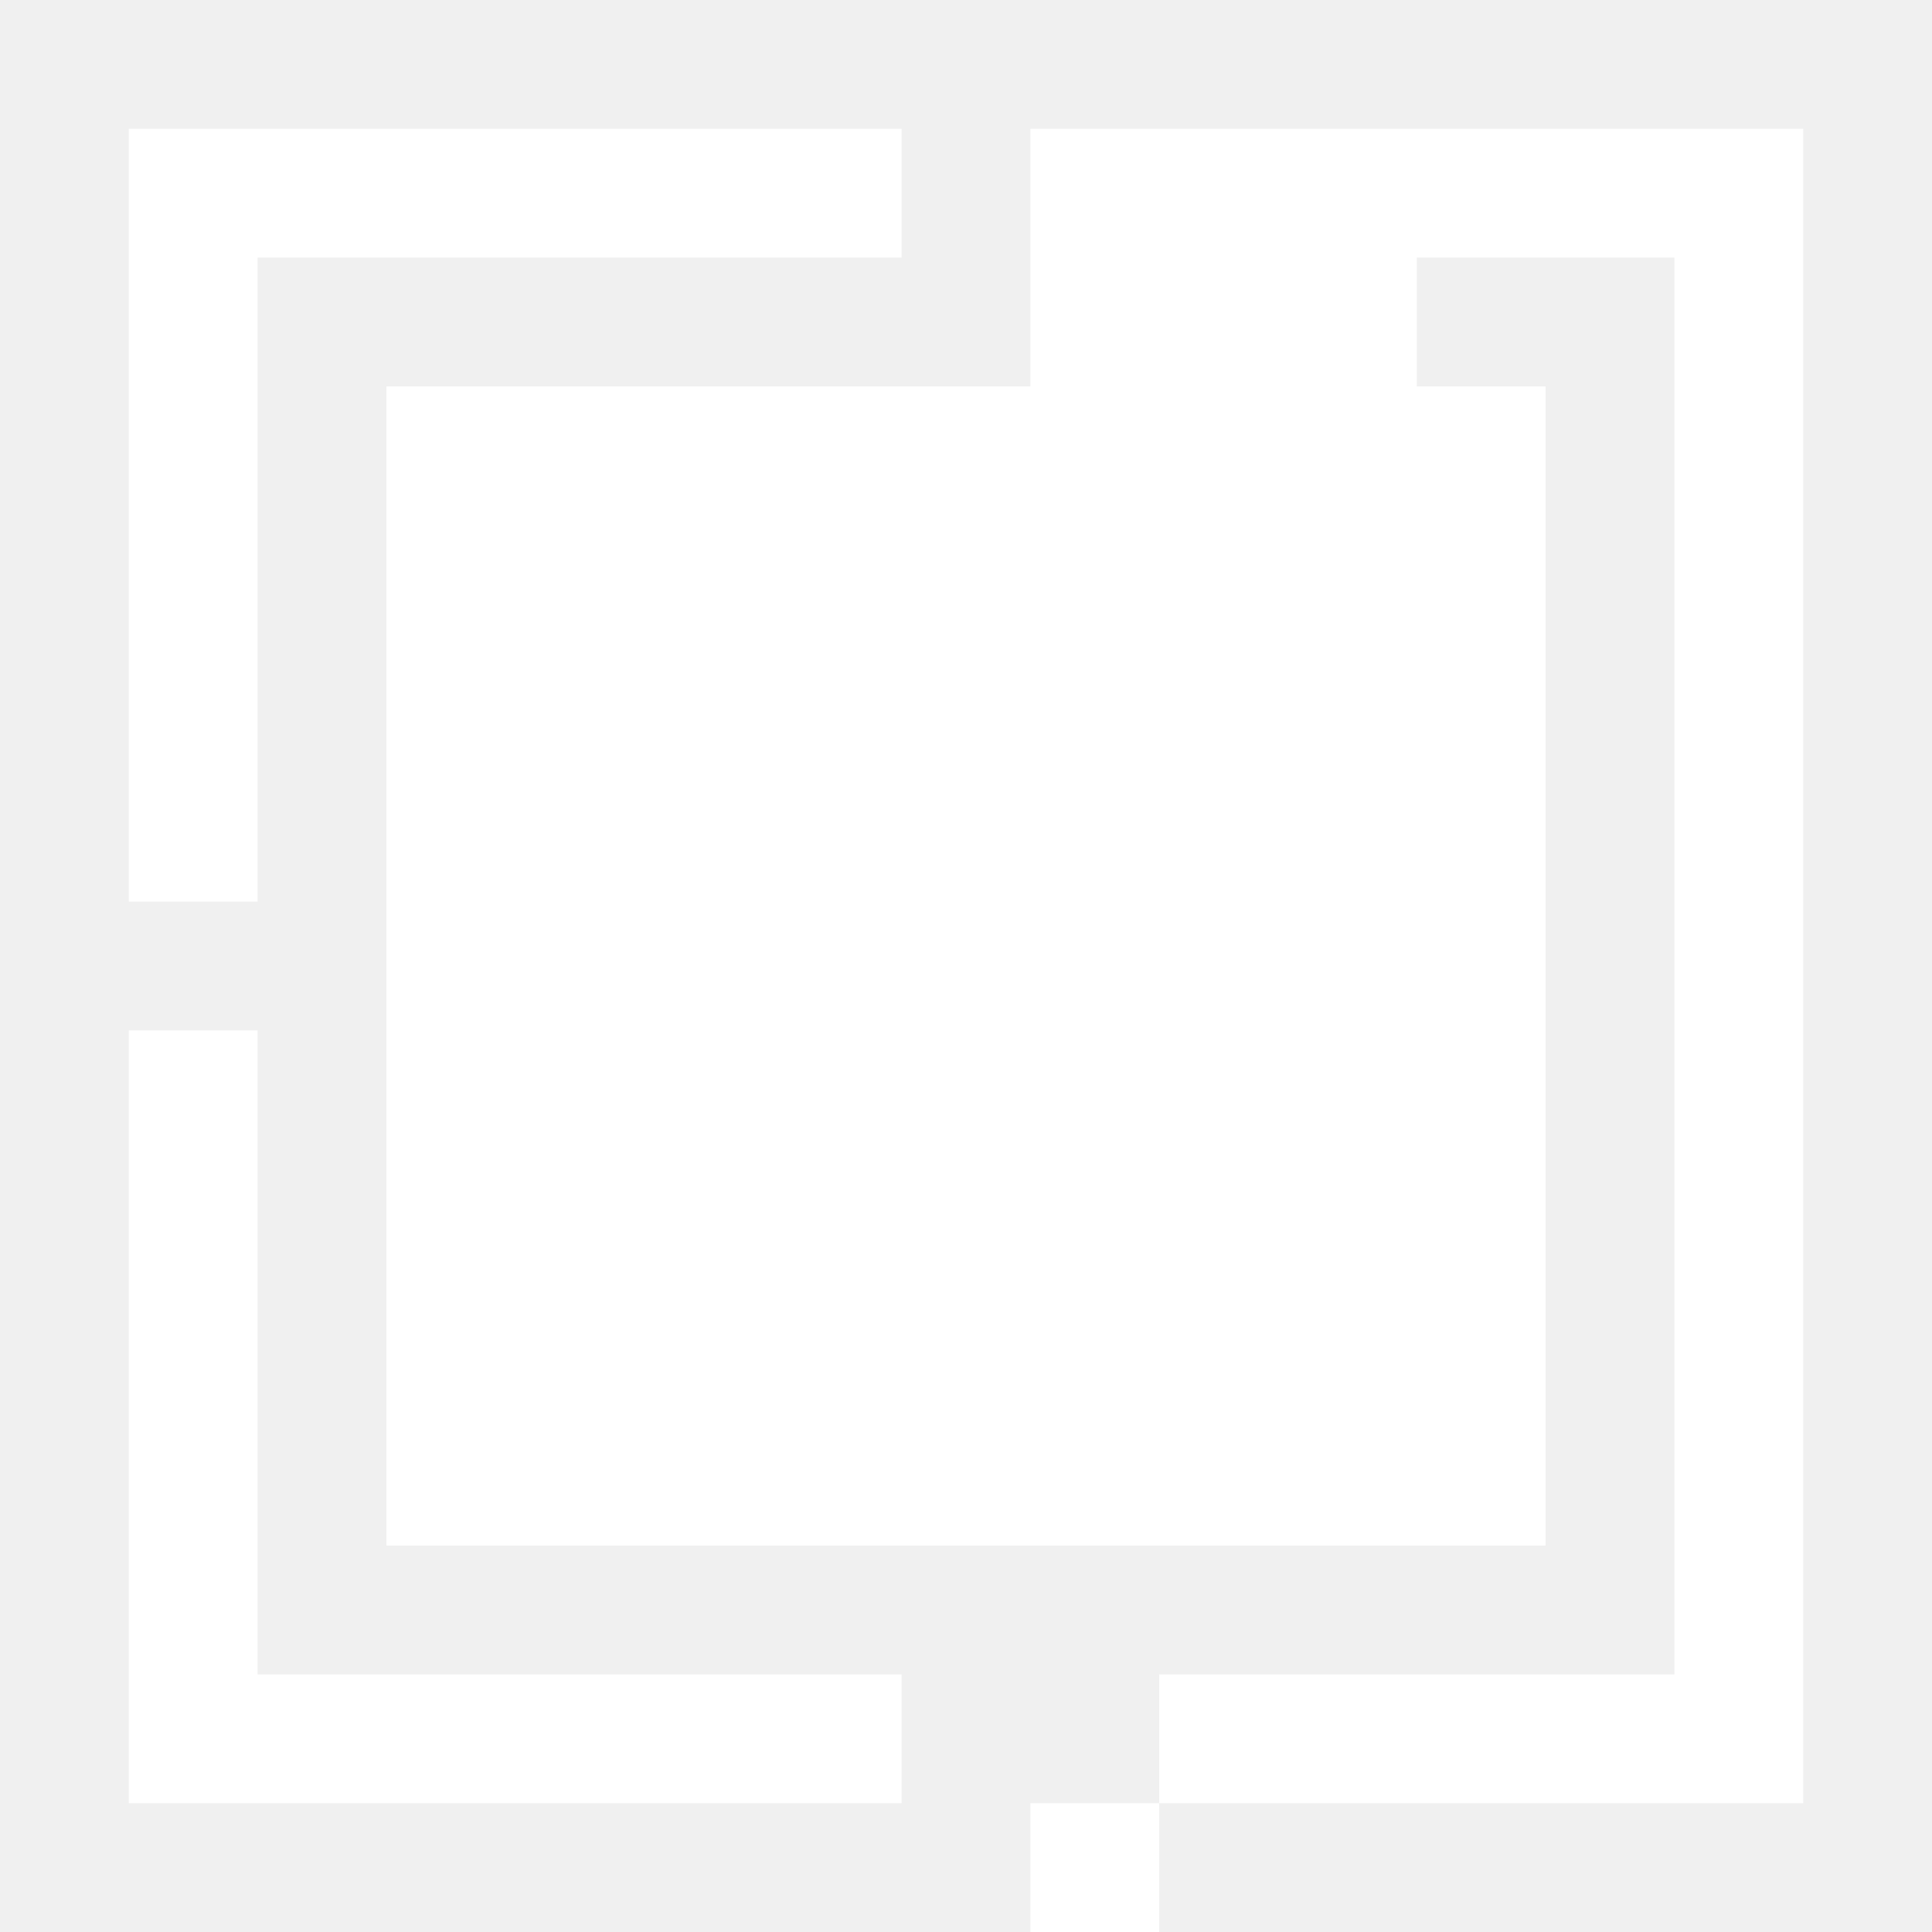
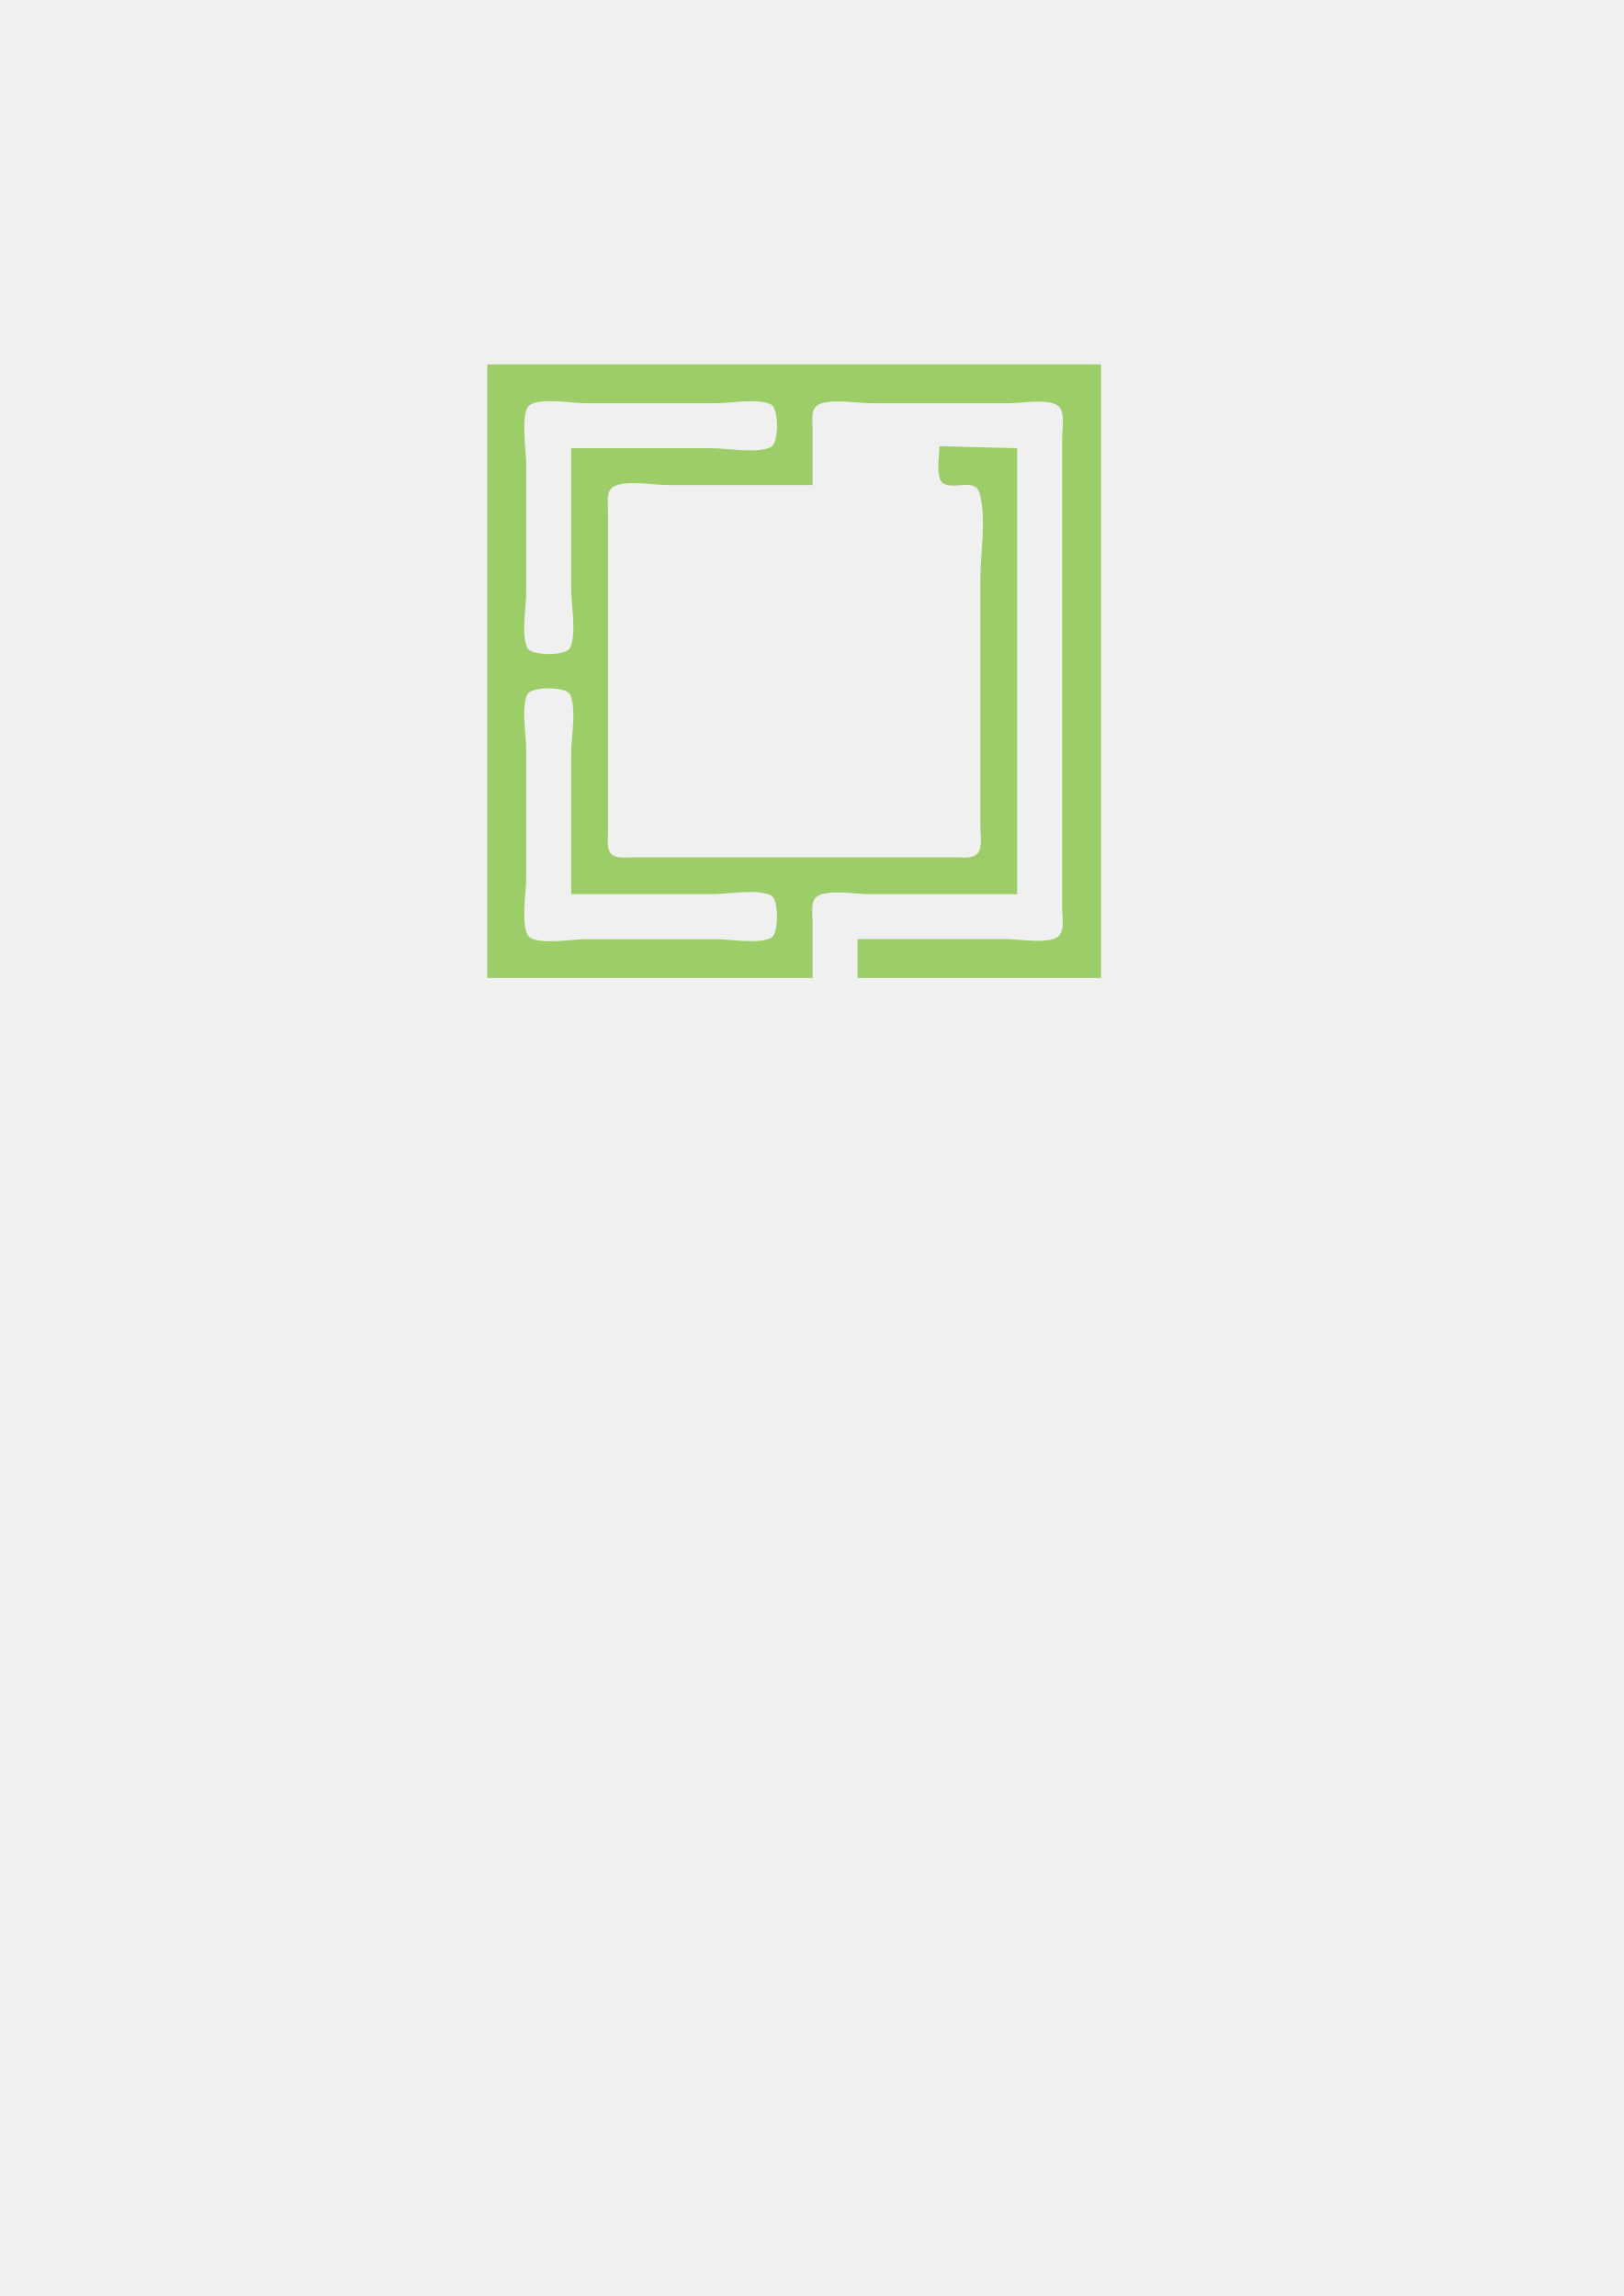
- <svg xmlns="http://www.w3.org/2000/svg" viewBox="0 0 300 300" fill="#ffffff">
-   <rect x="60" y="60" width="180" height="180" />
-   <path d="M 20,20 H 140 V 40 H 40 V 140 H 20 Z" />
-   <path d="M 20,160 H 40 V 260 H 140 V 280 H 20 Z" />
-   <path d="M 160,20 H 280 V 280 H 160 V 300 H 180 V 260 H 260 V 40 H 220 V 60 H 160 Z" />
+ <svg xmlns="http://www.w3.org/2000/svg" width="210mm" height="297mm" viewBox="0 0 210 297" version="1.1" id="svg1" xml:space="preserve">
+   <defs id="defs1" />
+   <g id="layer1">
+     <path style="fill:#9dcd69;stroke:none" d="m 63.027,47.135 v 79.375 h 42.069 v -7.408 c 0,-0.875 -0.26,-2.331 0.424,-3.015 1.137,-1.137 5.194,-0.424 6.72,-0.424 h 19.315 V 57.983 l -10.054,-0.265 c 0,1.094 -0.516,4.011 0.424,4.755 1.273,1.009 4.205,-0.761 4.783,1.346 0.886,3.228 0.084,7.745 0.084,11.097 v 23.812 8.202 c 0,0.957 0.286,2.519 -0.272,3.355 -0.575,0.861 -2.019,0.613 -2.903,0.613 h -7.673 -27.517 -6.615 c -0.82,-5e-5 -2.109,0.218 -2.751,-0.424 -0.642,-0.642 -0.424,-1.93 -0.424,-2.751 v -6.615 -27.517 -7.673 c 6e-5,-0.884 -0.248,-2.328 0.613,-2.903 1.486,-0.992 5.306,-0.272 7.06,-0.272 h 18.785 v -7.408 c 5e-5,-0.82 -0.218,-2.109 0.424,-2.751 1.166,-1.166 5.415,-0.424 6.984,-0.424 h 17.992 c 1.482,0 5.347,-0.684 6.455,0.424 0.831,0.831 0.424,2.999 0.424,4.074 v 10.848 39.952 10.054 c 0,0.977 0.337,2.784 -0.424,3.545 -1.137,1.137 -5.194,0.424 -6.72,0.424 H 110.917 v 5.027 h 31.485 V 47.135 H 63.027 m 10.848,10.848 v 11.113 7.144 c 0,2.013 0.732,5.776 -0.16,7.589 -0.51,1.036 -4.992,1.036 -5.502,0 -0.836,-1.699 -0.16,-5.176 -0.16,-7.06 v -16.933 c 0,-1.461 -0.778,-6.449 0.424,-7.401 1.314,-1.041 5.602,-0.272 7.249,-0.272 h 16.933 c 1.883,0 5.361,-0.676 7.06,0.16 1.036,0.51 1.036,4.992 0,5.502 -1.813,0.892 -5.576,0.16 -7.589,0.16 h -7.144 -11.113 m 0,57.679 h 11.113 7.144 c 2.013,0 5.776,-0.732 7.589,0.16 1.036,0.51 1.036,4.992 0,5.502 -1.699,0.836 -5.176,0.16 -7.06,0.16 h -16.933 c -1.646,0 -5.934,0.769 -7.249,-0.272 -1.203,-0.952 -0.424,-5.94 -0.424,-7.401 V 96.877 c 0,-1.883 -0.676,-5.361 0.16,-7.06 0.51,-1.036 4.992,-1.036 5.502,0 0.892,1.813 0.16,5.576 0.16,7.589 v 7.144 z" id="path1" />
+   </g>
</svg>
